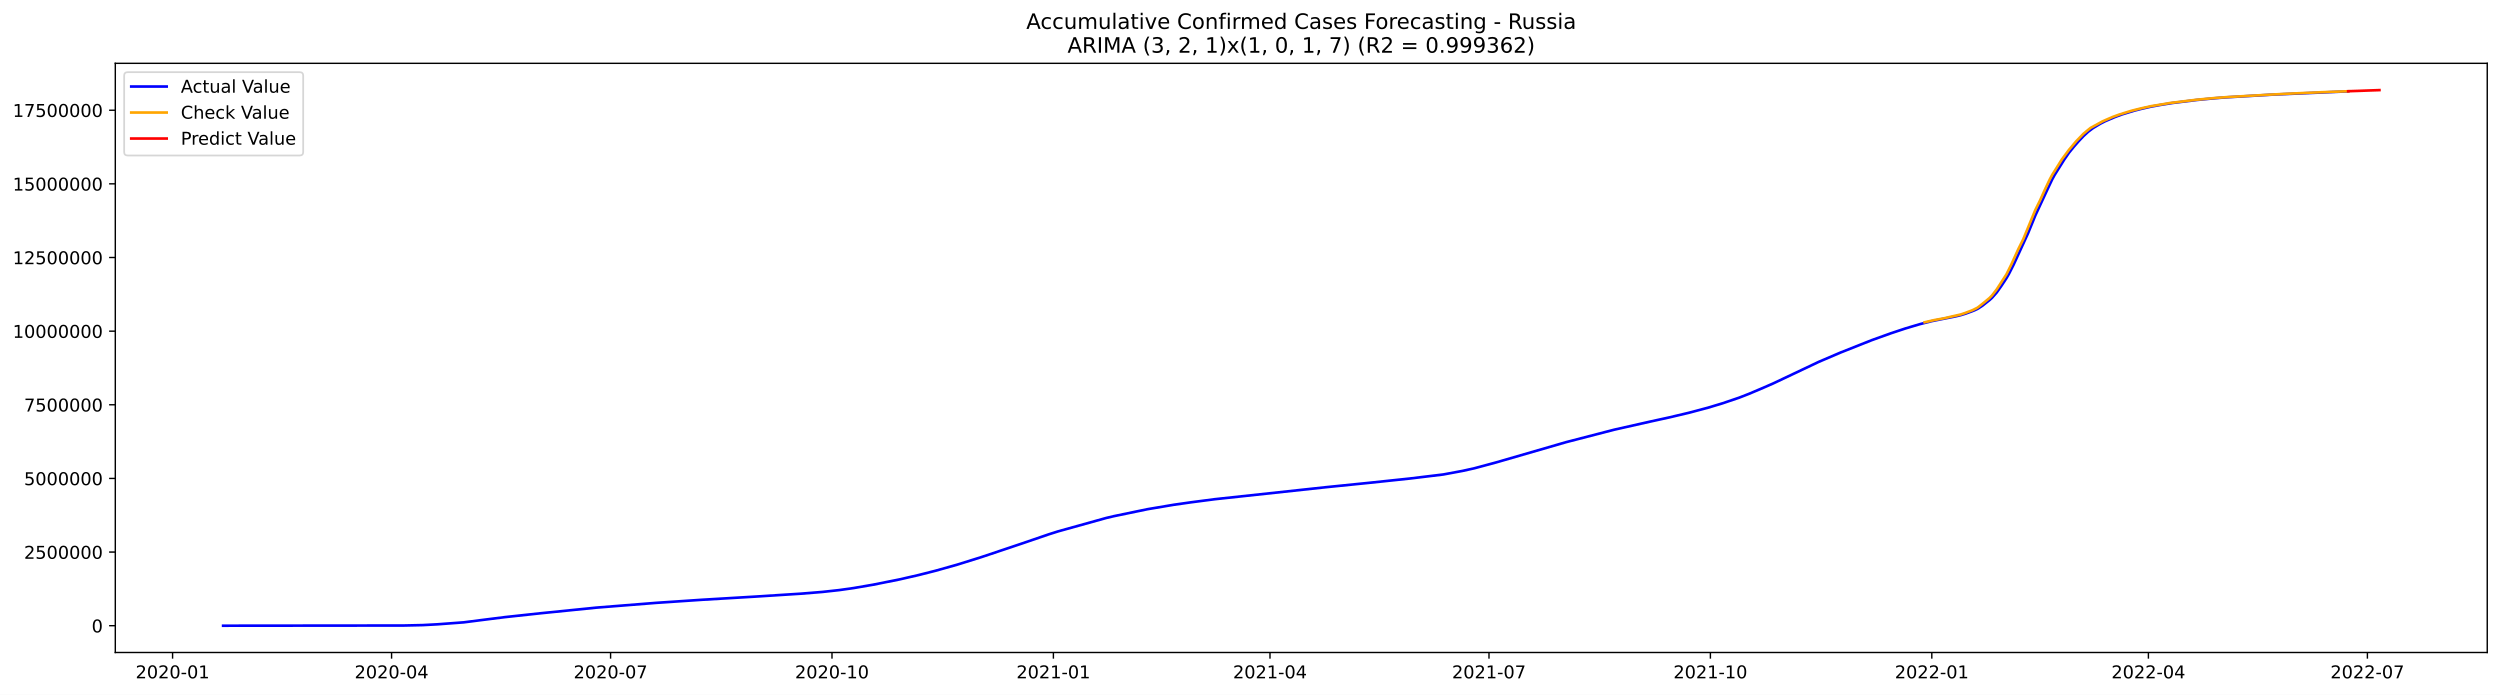
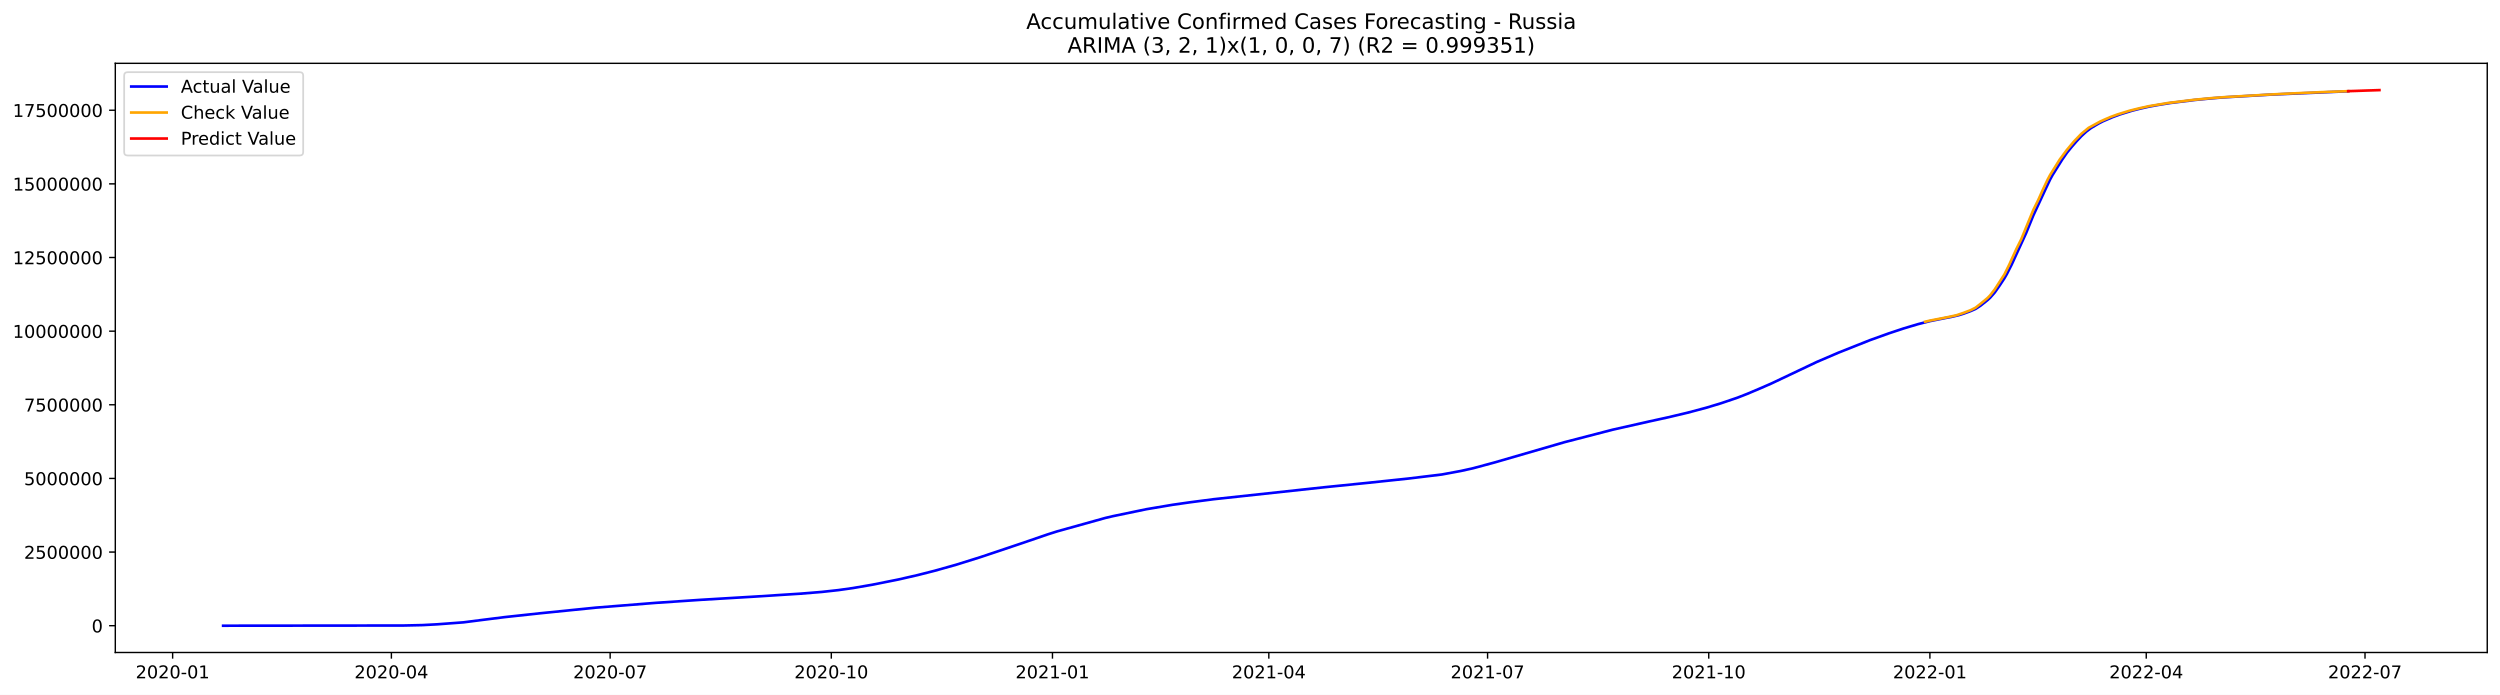
<svg xmlns="http://www.w3.org/2000/svg" xmlns:xlink="http://www.w3.org/1999/xlink" width="1411.5pt" height="392.274pt" viewBox="0 0 1411.5 392.274" version="1.1">
  <defs>
    <style type="text/css">*{stroke-linejoin: round; stroke-linecap: butt}</style>
  </defs>
  <g id="figure_1">
    <g id="patch_1">
      <path d="M 0 392.274  L 1411.5 392.274  L 1411.5 0  L 0 0  z " style="fill: #ffffff" />
    </g>
    <g id="axes_1">
      <g id="patch_2">
        <path d="M 65.1 368.396  L 1404.3 368.396  L 1404.3 35.755  L 65.1 35.755  z " style="fill: #ffffff" />
      </g>
      <g id="matplotlib.axis_1">
        <g id="xtick_1">
          <g id="line2d_1">
            <defs>
-               <path id="m7fe3e04eef" d="M 0 0  L 0 3.5  " style="stroke: #000000; stroke-width: 0.8" />
+               <path id="m43256a7a92" d="M 0 0  L 0 3.5  " style="stroke: #000000; stroke-width: 0.8" />
            </defs>
            <g>
-               <use xlink:href="#m7fe3e04eef" x="97.439" y="368.396" style="stroke: #000000; stroke-width: 0.8" />
+               <use xlink:href="#m43256a7a92" x="97.47" y="368.396" style="stroke: #000000; stroke-width: 0.8" />
            </g>
          </g>
          <g id="text_1">
-             <g transform="translate(76.54723 382.9939)scale(0.1 -0.1)">
+             <g transform="translate(76.57904 382.9939)scale(0.1 -0.1)">
              <defs>
                <path id="DejaVuSans-32" d="M 1228 531  L 3431 531  L 3431 0  L 469 0  L 469 531  Q 828 903 1448 1529  Q 2069 2156 2228 2338  Q 2531 2678 2651 2914  Q 2772 3150 2772 3378  Q 2772 3750 2511 3984  Q 2250 4219 1831 4219  Q 1534 4219 1204 4116  Q 875 4013 500 3803  L 500 4441  Q 881 4594 1212 4672  Q 1544 4750 1819 4750  Q 2544 4750 2975 4387  Q 3406 4025 3406 3419  Q 3406 3131 3298 2873  Q 3191 2616 2906 2266  Q 2828 2175 2409 1742  Q 1991 1309 1228 531  z " transform="scale(0.015625)" />
                <path id="DejaVuSans-30" d="M 2034 4250  Q 1547 4250 1301 3770  Q 1056 3291 1056 2328  Q 1056 1369 1301 889  Q 1547 409 2034 409  Q 2525 409 2770 889  Q 3016 1369 3016 2328  Q 3016 3291 2770 3770  Q 2525 4250 2034 4250  z M 2034 4750  Q 2819 4750 3233 4129  Q 3647 3509 3647 2328  Q 3647 1150 3233 529  Q 2819 -91 2034 -91  Q 1250 -91 836 529  Q 422 1150 422 2328  Q 422 3509 836 4129  Q 1250 4750 2034 4750  z " transform="scale(0.015625)" />
                <path id="DejaVuSans-2d" d="M 313 2009  L 1997 2009  L 1997 1497  L 313 1497  L 313 2009  z " transform="scale(0.015625)" />
                <path id="DejaVuSans-31" d="M 794 531  L 1825 531  L 1825 4091  L 703 3866  L 703 4441  L 1819 4666  L 2450 4666  L 2450 531  L 3481 531  L 3481 0  L 794 0  L 794 531  z " transform="scale(0.015625)" />
              </defs>
              <use xlink:href="#DejaVuSans-32" />
              <use xlink:href="#DejaVuSans-30" x="63.623" />
              <use xlink:href="#DejaVuSans-32" x="127.246" />
              <use xlink:href="#DejaVuSans-30" x="190.869" />
              <use xlink:href="#DejaVuSans-2d" x="254.492" />
              <use xlink:href="#DejaVuSans-30" x="290.576" />
              <use xlink:href="#DejaVuSans-31" x="354.199" />
            </g>
          </g>
        </g>
        <g id="xtick_2">
          <g id="line2d_2">
            <g>
-               <use xlink:href="#m7fe3e04eef" x="221.086" y="368.396" style="stroke: #000000; stroke-width: 0.8" />
+               <use xlink:href="#m43256a7a92" x="220.98" y="368.396" style="stroke: #000000; stroke-width: 0.8" />
            </g>
          </g>
          <g id="text_2">
-             <g transform="translate(200.195 382.9939)scale(0.1 -0.1)">
+             <g transform="translate(200.0889 382.9939)scale(0.1 -0.1)">
              <defs>
                <path id="DejaVuSans-34" d="M 2419 4116  L 825 1625  L 2419 1625  L 2419 4116  z M 2253 4666  L 3047 4666  L 3047 1625  L 3713 1625  L 3713 1100  L 3047 1100  L 3047 0  L 2419 0  L 2419 1100  L 313 1100  L 313 1709  L 2253 4666  z " transform="scale(0.015625)" />
              </defs>
              <use xlink:href="#DejaVuSans-32" />
              <use xlink:href="#DejaVuSans-30" x="63.623" />
              <use xlink:href="#DejaVuSans-32" x="127.246" />
              <use xlink:href="#DejaVuSans-30" x="190.869" />
              <use xlink:href="#DejaVuSans-2d" x="254.492" />
              <use xlink:href="#DejaVuSans-30" x="290.576" />
              <use xlink:href="#DejaVuSans-34" x="354.199" />
            </g>
          </g>
        </g>
        <g id="xtick_3">
          <g id="line2d_3">
            <g>
-               <use xlink:href="#m7fe3e04eef" x="344.734" y="368.396" style="stroke: #000000; stroke-width: 0.8" />
+               <use xlink:href="#m43256a7a92" x="344.49" y="368.396" style="stroke: #000000; stroke-width: 0.8" />
            </g>
          </g>
          <g id="text_3">
-             <g transform="translate(323.8427 382.9939)scale(0.1 -0.1)">
+             <g transform="translate(323.5988 382.9939)scale(0.1 -0.1)">
              <defs>
                <path id="DejaVuSans-37" d="M 525 4666  L 3525 4666  L 3525 4397  L 1831 0  L 1172 0  L 2766 4134  L 525 4134  L 525 4666  z " transform="scale(0.015625)" />
              </defs>
              <use xlink:href="#DejaVuSans-32" />
              <use xlink:href="#DejaVuSans-30" x="63.623" />
              <use xlink:href="#DejaVuSans-32" x="127.246" />
              <use xlink:href="#DejaVuSans-30" x="190.869" />
              <use xlink:href="#DejaVuSans-2d" x="254.492" />
              <use xlink:href="#DejaVuSans-30" x="290.576" />
              <use xlink:href="#DejaVuSans-37" x="354.199" />
            </g>
          </g>
        </g>
        <g id="xtick_4">
          <g id="line2d_4">
            <g>
-               <use xlink:href="#m7fe3e04eef" x="469.741" y="368.396" style="stroke: #000000; stroke-width: 0.8" />
+               <use xlink:href="#m43256a7a92" x="469.357" y="368.396" style="stroke: #000000; stroke-width: 0.8" />
            </g>
          </g>
          <g id="text_4">
-             <g transform="translate(448.8492 382.9939)scale(0.1 -0.1)">
+             <g transform="translate(448.4659 382.9939)scale(0.1 -0.1)">
              <use xlink:href="#DejaVuSans-32" />
              <use xlink:href="#DejaVuSans-30" x="63.623" />
              <use xlink:href="#DejaVuSans-32" x="127.246" />
              <use xlink:href="#DejaVuSans-30" x="190.869" />
              <use xlink:href="#DejaVuSans-2d" x="254.492" />
              <use xlink:href="#DejaVuSans-31" x="290.576" />
              <use xlink:href="#DejaVuSans-30" x="354.199" />
            </g>
          </g>
        </g>
        <g id="xtick_5">
          <g id="line2d_5">
            <g>
-               <use xlink:href="#m7fe3e04eef" x="594.747" y="368.396" style="stroke: #000000; stroke-width: 0.8" />
+               <use xlink:href="#m43256a7a92" x="594.224" y="368.396" style="stroke: #000000; stroke-width: 0.8" />
            </g>
          </g>
          <g id="text_5">
-             <g transform="translate(573.8557 382.9939)scale(0.1 -0.1)">
+             <g transform="translate(573.3331 382.9939)scale(0.1 -0.1)">
              <use xlink:href="#DejaVuSans-32" />
              <use xlink:href="#DejaVuSans-30" x="63.623" />
              <use xlink:href="#DejaVuSans-32" x="127.246" />
              <use xlink:href="#DejaVuSans-31" x="190.869" />
              <use xlink:href="#DejaVuSans-2d" x="254.492" />
              <use xlink:href="#DejaVuSans-30" x="290.576" />
              <use xlink:href="#DejaVuSans-31" x="354.199" />
            </g>
          </g>
        </g>
        <g id="xtick_6">
          <g id="line2d_6">
            <g>
-               <use xlink:href="#m7fe3e04eef" x="717.036" y="368.396" style="stroke: #000000; stroke-width: 0.8" />
+               <use xlink:href="#m43256a7a92" x="716.377" y="368.396" style="stroke: #000000; stroke-width: 0.8" />
            </g>
          </g>
          <g id="text_6">
-             <g transform="translate(696.1446 382.9939)scale(0.1 -0.1)">
+             <g transform="translate(695.4857 382.9939)scale(0.1 -0.1)">
              <use xlink:href="#DejaVuSans-32" />
              <use xlink:href="#DejaVuSans-30" x="63.623" />
              <use xlink:href="#DejaVuSans-32" x="127.246" />
              <use xlink:href="#DejaVuSans-31" x="190.869" />
              <use xlink:href="#DejaVuSans-2d" x="254.492" />
              <use xlink:href="#DejaVuSans-30" x="290.576" />
              <use xlink:href="#DejaVuSans-34" x="354.199" />
            </g>
          </g>
        </g>
        <g id="xtick_7">
          <g id="line2d_7">
            <g>
-               <use xlink:href="#m7fe3e04eef" x="840.684" y="368.396" style="stroke: #000000; stroke-width: 0.8" />
+               <use xlink:href="#m43256a7a92" x="839.887" y="368.396" style="stroke: #000000; stroke-width: 0.8" />
            </g>
          </g>
          <g id="text_7">
-             <g transform="translate(819.7924 382.9939)scale(0.1 -0.1)">
+             <g transform="translate(818.9956 382.9939)scale(0.1 -0.1)">
              <use xlink:href="#DejaVuSans-32" />
              <use xlink:href="#DejaVuSans-30" x="63.623" />
              <use xlink:href="#DejaVuSans-32" x="127.246" />
              <use xlink:href="#DejaVuSans-31" x="190.869" />
              <use xlink:href="#DejaVuSans-2d" x="254.492" />
              <use xlink:href="#DejaVuSans-30" x="290.576" />
              <use xlink:href="#DejaVuSans-37" x="354.199" />
            </g>
          </g>
        </g>
        <g id="xtick_8">
          <g id="line2d_8">
            <g>
-               <use xlink:href="#m7fe3e04eef" x="965.69" y="368.396" style="stroke: #000000; stroke-width: 0.8" />
+               <use xlink:href="#m43256a7a92" x="964.754" y="368.396" style="stroke: #000000; stroke-width: 0.8" />
            </g>
          </g>
          <g id="text_8">
-             <g transform="translate(944.7989 382.9939)scale(0.1 -0.1)">
+             <g transform="translate(943.8627 382.9939)scale(0.1 -0.1)">
              <use xlink:href="#DejaVuSans-32" />
              <use xlink:href="#DejaVuSans-30" x="63.623" />
              <use xlink:href="#DejaVuSans-32" x="127.246" />
              <use xlink:href="#DejaVuSans-31" x="190.869" />
              <use xlink:href="#DejaVuSans-2d" x="254.492" />
              <use xlink:href="#DejaVuSans-31" x="290.576" />
              <use xlink:href="#DejaVuSans-30" x="354.199" />
            </g>
          </g>
        </g>
        <g id="xtick_9">
          <g id="line2d_9">
            <g>
-               <use xlink:href="#m7fe3e04eef" x="1090.697" y="368.396" style="stroke: #000000; stroke-width: 0.8" />
+               <use xlink:href="#m43256a7a92" x="1089.621" y="368.396" style="stroke: #000000; stroke-width: 0.8" />
            </g>
          </g>
          <g id="text_9">
-             <g transform="translate(1069.805 382.9939)scale(0.1 -0.1)">
+             <g transform="translate(1068.73 382.9939)scale(0.1 -0.1)">
              <use xlink:href="#DejaVuSans-32" />
              <use xlink:href="#DejaVuSans-30" x="63.623" />
              <use xlink:href="#DejaVuSans-32" x="127.246" />
              <use xlink:href="#DejaVuSans-32" x="190.869" />
              <use xlink:href="#DejaVuSans-2d" x="254.492" />
              <use xlink:href="#DejaVuSans-30" x="290.576" />
              <use xlink:href="#DejaVuSans-31" x="354.199" />
            </g>
          </g>
        </g>
        <g id="xtick_10">
          <g id="line2d_10">
            <g>
-               <use xlink:href="#m7fe3e04eef" x="1212.986" y="368.396" style="stroke: #000000; stroke-width: 0.8" />
+               <use xlink:href="#m43256a7a92" x="1211.774" y="368.396" style="stroke: #000000; stroke-width: 0.8" />
            </g>
          </g>
          <g id="text_10">
-             <g transform="translate(1192.094 382.9939)scale(0.1 -0.1)">
+             <g transform="translate(1190.882 382.9939)scale(0.1 -0.1)">
              <use xlink:href="#DejaVuSans-32" />
              <use xlink:href="#DejaVuSans-30" x="63.623" />
              <use xlink:href="#DejaVuSans-32" x="127.246" />
              <use xlink:href="#DejaVuSans-32" x="190.869" />
              <use xlink:href="#DejaVuSans-2d" x="254.492" />
              <use xlink:href="#DejaVuSans-30" x="290.576" />
              <use xlink:href="#DejaVuSans-34" x="354.199" />
            </g>
          </g>
        </g>
        <g id="xtick_11">
          <g id="line2d_11">
            <g>
-               <use xlink:href="#m7fe3e04eef" x="1336.633" y="368.396" style="stroke: #000000; stroke-width: 0.8" />
+               <use xlink:href="#m43256a7a92" x="1335.284" y="368.396" style="stroke: #000000; stroke-width: 0.8" />
            </g>
          </g>
          <g id="text_11">
-             <g transform="translate(1315.742 382.9939)scale(0.1 -0.1)">
+             <g transform="translate(1314.392 382.9939)scale(0.1 -0.1)">
              <use xlink:href="#DejaVuSans-32" />
              <use xlink:href="#DejaVuSans-30" x="63.623" />
              <use xlink:href="#DejaVuSans-32" x="127.246" />
              <use xlink:href="#DejaVuSans-32" x="190.869" />
              <use xlink:href="#DejaVuSans-2d" x="254.492" />
              <use xlink:href="#DejaVuSans-30" x="290.576" />
              <use xlink:href="#DejaVuSans-37" x="354.199" />
            </g>
          </g>
        </g>
      </g>
      <g id="matplotlib.axis_2">
        <g id="ytick_1">
          <g id="line2d_12">
            <defs>
-               <path id="mcfc0486ab2" d="M 0 0  L -3.5 0  " style="stroke: #000000; stroke-width: 0.8" />
+               <path id="m46810c96d0" d="M 0 0  L -3.5 0  " style="stroke: #000000; stroke-width: 0.8" />
            </defs>
            <g>
-               <use xlink:href="#mcfc0486ab2" x="65.1" y="353.276" style="stroke: #000000; stroke-width: 0.8" />
+               <use xlink:href="#m46810c96d0" x="65.1" y="353.276" style="stroke: #000000; stroke-width: 0.8" />
            </g>
          </g>
          <g id="text_12">
            <g transform="translate(51.7375 357.0747)scale(0.1 -0.1)">
              <use xlink:href="#DejaVuSans-30" />
            </g>
          </g>
        </g>
        <g id="ytick_2">
          <g id="line2d_13">
            <g>
-               <use xlink:href="#mcfc0486ab2" x="65.1" y="311.697" style="stroke: #000000; stroke-width: 0.8" />
+               <use xlink:href="#m46810c96d0" x="65.1" y="311.698" style="stroke: #000000; stroke-width: 0.8" />
            </g>
          </g>
          <g id="text_13">
-             <g transform="translate(13.5625 315.4961)scale(0.1 -0.1)">
+             <g transform="translate(13.5625 315.4973)scale(0.1 -0.1)">
              <defs>
                <path id="DejaVuSans-35" d="M 691 4666  L 3169 4666  L 3169 4134  L 1269 4134  L 1269 2991  Q 1406 3038 1543 3061  Q 1681 3084 1819 3084  Q 2600 3084 3056 2656  Q 3513 2228 3513 1497  Q 3513 744 3044 326  Q 2575 -91 1722 -91  Q 1428 -91 1123 -41  Q 819 9 494 109  L 494 744  Q 775 591 1075 516  Q 1375 441 1709 441  Q 2250 441 2565 725  Q 2881 1009 2881 1497  Q 2881 1984 2565 2268  Q 2250 2553 1709 2553  Q 1456 2553 1204 2497  Q 953 2441 691 2322  L 691 4666  z " transform="scale(0.015625)" />
              </defs>
              <use xlink:href="#DejaVuSans-32" />
              <use xlink:href="#DejaVuSans-35" x="63.623" />
              <use xlink:href="#DejaVuSans-30" x="127.246" />
              <use xlink:href="#DejaVuSans-30" x="190.869" />
              <use xlink:href="#DejaVuSans-30" x="254.492" />
              <use xlink:href="#DejaVuSans-30" x="318.115" />
              <use xlink:href="#DejaVuSans-30" x="381.738" />
            </g>
          </g>
        </g>
        <g id="ytick_3">
          <g id="line2d_14">
            <g>
-               <use xlink:href="#mcfc0486ab2" x="65.1" y="270.118" style="stroke: #000000; stroke-width: 0.8" />
+               <use xlink:href="#m46810c96d0" x="65.1" y="270.121" style="stroke: #000000; stroke-width: 0.8" />
            </g>
          </g>
          <g id="text_14">
-             <g transform="translate(13.5625 273.9175)scale(0.1 -0.1)">
+             <g transform="translate(13.5625 273.9199)scale(0.1 -0.1)">
              <use xlink:href="#DejaVuSans-35" />
              <use xlink:href="#DejaVuSans-30" x="63.623" />
              <use xlink:href="#DejaVuSans-30" x="127.246" />
              <use xlink:href="#DejaVuSans-30" x="190.869" />
              <use xlink:href="#DejaVuSans-30" x="254.492" />
              <use xlink:href="#DejaVuSans-30" x="318.115" />
              <use xlink:href="#DejaVuSans-30" x="381.738" />
            </g>
          </g>
        </g>
        <g id="ytick_4">
          <g id="line2d_15">
            <g>
-               <use xlink:href="#mcfc0486ab2" x="65.1" y="228.54" style="stroke: #000000; stroke-width: 0.8" />
+               <use xlink:href="#m46810c96d0" x="65.1" y="228.543" style="stroke: #000000; stroke-width: 0.8" />
            </g>
          </g>
          <g id="text_15">
-             <g transform="translate(13.5625 232.3388)scale(0.1 -0.1)">
+             <g transform="translate(13.5625 232.3424)scale(0.1 -0.1)">
              <use xlink:href="#DejaVuSans-37" />
              <use xlink:href="#DejaVuSans-35" x="63.623" />
              <use xlink:href="#DejaVuSans-30" x="127.246" />
              <use xlink:href="#DejaVuSans-30" x="190.869" />
              <use xlink:href="#DejaVuSans-30" x="254.492" />
              <use xlink:href="#DejaVuSans-30" x="318.115" />
              <use xlink:href="#DejaVuSans-30" x="381.738" />
            </g>
          </g>
        </g>
        <g id="ytick_5">
          <g id="line2d_16">
            <g>
-               <use xlink:href="#mcfc0486ab2" x="65.1" y="186.961" style="stroke: #000000; stroke-width: 0.8" />
+               <use xlink:href="#m46810c96d0" x="65.1" y="186.966" style="stroke: #000000; stroke-width: 0.8" />
            </g>
          </g>
          <g id="text_16">
-             <g transform="translate(7.2 190.7602)scale(0.1 -0.1)">
+             <g transform="translate(7.2 190.765)scale(0.1 -0.1)">
              <use xlink:href="#DejaVuSans-31" />
              <use xlink:href="#DejaVuSans-30" x="63.623" />
              <use xlink:href="#DejaVuSans-30" x="127.246" />
              <use xlink:href="#DejaVuSans-30" x="190.869" />
              <use xlink:href="#DejaVuSans-30" x="254.492" />
              <use xlink:href="#DejaVuSans-30" x="318.115" />
              <use xlink:href="#DejaVuSans-30" x="381.738" />
              <use xlink:href="#DejaVuSans-30" x="445.361" />
            </g>
          </g>
        </g>
        <g id="ytick_6">
          <g id="line2d_17">
            <g>
-               <use xlink:href="#mcfc0486ab2" x="65.1" y="145.382" style="stroke: #000000; stroke-width: 0.8" />
+               <use xlink:href="#m46810c96d0" x="65.1" y="145.388" style="stroke: #000000; stroke-width: 0.8" />
            </g>
          </g>
          <g id="text_17">
-             <g transform="translate(7.2 149.1816)scale(0.1 -0.1)">
+             <g transform="translate(7.2 149.1876)scale(0.1 -0.1)">
              <use xlink:href="#DejaVuSans-31" />
              <use xlink:href="#DejaVuSans-32" x="63.623" />
              <use xlink:href="#DejaVuSans-35" x="127.246" />
              <use xlink:href="#DejaVuSans-30" x="190.869" />
              <use xlink:href="#DejaVuSans-30" x="254.492" />
              <use xlink:href="#DejaVuSans-30" x="318.115" />
              <use xlink:href="#DejaVuSans-30" x="381.738" />
              <use xlink:href="#DejaVuSans-30" x="445.361" />
            </g>
          </g>
        </g>
        <g id="ytick_7">
          <g id="line2d_18">
            <g>
-               <use xlink:href="#mcfc0486ab2" x="65.1" y="103.804" style="stroke: #000000; stroke-width: 0.8" />
+               <use xlink:href="#m46810c96d0" x="65.1" y="103.811" style="stroke: #000000; stroke-width: 0.8" />
            </g>
          </g>
          <g id="text_18">
-             <g transform="translate(7.2 107.603)scale(0.1 -0.1)">
+             <g transform="translate(7.2 107.6102)scale(0.1 -0.1)">
              <use xlink:href="#DejaVuSans-31" />
              <use xlink:href="#DejaVuSans-35" x="63.623" />
              <use xlink:href="#DejaVuSans-30" x="127.246" />
              <use xlink:href="#DejaVuSans-30" x="190.869" />
              <use xlink:href="#DejaVuSans-30" x="254.492" />
              <use xlink:href="#DejaVuSans-30" x="318.115" />
              <use xlink:href="#DejaVuSans-30" x="381.738" />
              <use xlink:href="#DejaVuSans-30" x="445.361" />
            </g>
          </g>
        </g>
        <g id="ytick_8">
          <g id="line2d_19">
            <g>
-               <use xlink:href="#mcfc0486ab2" x="65.1" y="62.225" style="stroke: #000000; stroke-width: 0.8" />
+               <use xlink:href="#m46810c96d0" x="65.1" y="62.234" style="stroke: #000000; stroke-width: 0.8" />
            </g>
          </g>
          <g id="text_19">
-             <g transform="translate(7.2 66.02434)scale(0.1 -0.1)">
+             <g transform="translate(7.2 66.03273)scale(0.1 -0.1)">
              <use xlink:href="#DejaVuSans-31" />
              <use xlink:href="#DejaVuSans-37" x="63.623" />
              <use xlink:href="#DejaVuSans-35" x="127.246" />
              <use xlink:href="#DejaVuSans-30" x="190.869" />
              <use xlink:href="#DejaVuSans-30" x="254.492" />
              <use xlink:href="#DejaVuSans-30" x="318.115" />
              <use xlink:href="#DejaVuSans-30" x="381.738" />
              <use xlink:href="#DejaVuSans-30" x="445.361" />
            </g>
          </g>
        </g>
      </g>
      <g id="line2d_20">
-         <path d="M 125.973 353.276  L 227.88 353.17  L 238.75 352.925  L 246.903 352.492  L 261.849 351.372  L 271.361 350.151  L 284.948 348.441  L 305.33 346.237  L 336.581 343.078  L 370.551 340.366  L 396.367 338.63  L 426.26 336.852  L 452.077 335.198  L 464.306 334.211  L 473.817 333.167  L 481.969 332.016  L 492.84 330.144  L 507.786 327.157  L 518.656 324.668  L 528.168 322.251  L 540.396 318.817  L 553.984 314.572  L 571.648 308.656  L 577.083 306.83  L 592.03 301.718  L 597.465 299.993  L 624.64 292.43  L 628.716 291.469  L 647.739 287.515  L 662.685 284.996  L 672.197 283.637  L 685.784 281.864  L 748.288 275.108  L 772.745 272.629  L 795.844 270.191  L 814.867 267.891  L 825.737 265.874  L 832.531 264.364  L 844.76 261.067  L 884.164 249.654  L 911.34 242.618  L 931.721 238.022  L 942.591 235.644  L 953.461 233.071  L 964.331 230.184  L 972.484 227.726  L 981.995 224.5  L 987.431 222.377  L 995.583 218.922  L 1001.018 216.549  L 1026.835 204.322  L 1039.064 199.087  L 1056.728 192.077  L 1067.598 188.173  L 1075.75 185.465  L 1083.903 183.031  L 1090.697 181.306  L 1096.132 180.214  L 1104.284 178.594  L 1107.002 177.949  L 1109.719 177.108  L 1113.796 175.605  L 1116.513 174.406  L 1119.231 172.645  L 1123.307 169.411  L 1124.666 168.179  L 1127.383 165.096  L 1130.101 161.227  L 1132.819 157.107  L 1134.177 154.761  L 1136.895 149.413  L 1145.047 131.679  L 1149.124 121.7  L 1155.918 107.089  L 1158.635 101.346  L 1159.994 98.854  L 1165.429 90.173  L 1168.146 86.243  L 1170.864 82.887  L 1173.581 79.758  L 1176.299 76.869  L 1179.017 74.362  L 1181.734 72.31  L 1185.81 69.864  L 1188.528 68.465  L 1193.963 66.136  L 1198.039 64.619  L 1204.833 62.528  L 1208.909 61.486  L 1214.344 60.237  L 1219.78 59.243  L 1226.573 58.143  L 1240.161 56.457  L 1249.672 55.534  L 1256.466 54.98  L 1283.642 53.398  L 1325.763 51.566  L 1325.763 51.566  " clip-path="url(#p2418b75462)" style="fill: none; stroke: #0000ff; stroke-width: 1.5; stroke-linecap: square" />
+         <path d="M 125.973 353.276  L 227.767 353.17  L 238.625 352.925  L 246.768 352.492  L 261.698 351.372  L 271.199 350.151  L 284.771 348.441  L 305.13 346.238  L 336.347 343.078  L 370.278 340.366  L 396.066 338.631  L 425.925 336.853  L 451.713 335.198  L 463.928 334.212  L 473.429 333.168  L 481.573 332.017  L 492.431 330.145  L 507.36 327.157  L 518.218 324.669  L 527.719 322.252  L 539.934 318.818  L 553.507 314.573  L 571.151 308.657  L 576.58 306.832  L 591.51 301.719  L 596.939 299.994  L 624.084 292.432  L 628.156 291.471  L 647.157 287.517  L 662.087 284.998  L 671.588 283.639  L 685.16 281.866  L 747.594 275.11  L 772.024 272.631  L 795.098 270.194  L 814.099 267.893  L 824.957 265.876  L 831.743 264.366  L 843.959 261.07  L 883.319 249.657  L 910.464 242.621  L 930.823 238.025  L 941.681 235.648  L 952.539 233.074  L 963.397 230.188  L 971.54 227.729  L 981.041 224.504  L 986.47 222.381  L 994.614 218.925  L 1000.043 216.553  L 1025.83 204.326  L 1038.046 199.092  L 1055.69 192.081  L 1066.548 188.177  L 1074.691 185.47  L 1082.835 183.036  L 1089.621 181.311  L 1095.05 180.219  L 1103.194 178.599  L 1105.908 177.954  L 1108.623 177.113  L 1112.695 175.61  L 1115.409 174.411  L 1118.124 172.65  L 1122.195 169.416  L 1123.553 168.184  L 1126.267 165.101  L 1128.982 161.232  L 1131.696 157.112  L 1133.053 154.767  L 1135.768 149.419  L 1143.911 131.685  L 1147.983 121.707  L 1154.769 107.097  L 1157.484 101.354  L 1158.841 98.861  L 1164.27 90.18  L 1166.985 86.251  L 1169.699 82.894  L 1172.414 79.766  L 1175.128 76.877  L 1177.843 74.37  L 1180.557 72.318  L 1184.629 69.872  L 1187.343 68.474  L 1192.772 66.145  L 1196.844 64.628  L 1203.63 62.536  L 1207.702 61.495  L 1213.131 60.246  L 1218.56 59.252  L 1225.346 58.151  L 1238.919 56.466  L 1248.42 55.542  L 1255.206 54.988  L 1282.351 53.407  L 1325.783 51.523  L 1325.783 51.523  " clip-path="url(#p5192e0ecb3)" style="fill: none; stroke: #0000ff; stroke-width: 1.5; stroke-linecap: square" />
      </g>
      <g id="line2d_21">
-         <path d="M 1086.62 181.971  L 1092.056 180.716  L 1097.491 179.716  L 1107.002 177.561  L 1109.719 176.637  L 1113.796 175.074  L 1116.513 173.712  L 1120.59 170.492  L 1123.307 168.228  L 1124.666 166.846  L 1127.383 163.338  L 1132.819 154.922  L 1135.536 149.458  L 1139.612 140.505  L 1142.33 135.069  L 1149.124 118.596  L 1151.841 113.103  L 1154.559 107.069  L 1157.276 101.326  L 1158.635 98.798  L 1164.07 90.09  L 1168.146 84.589  L 1172.223 79.752  L 1176.299 75.533  L 1179.017 73.278  L 1180.375 72.187  L 1187.169 68.479  L 1192.604 66.106  L 1196.681 64.617  L 1203.474 62.519  L 1208.909 61.162  L 1214.344 59.953  L 1225.215 58.138  L 1240.161 56.311  L 1249.672 55.406  L 1256.466 54.885  L 1268.695 54.181  L 1282.283 53.396  L 1295.87 52.709  L 1310.817 52.058  L 1325.763 51.513  L 1325.763 51.513  " clip-path="url(#p2418b75462)" style="fill: none; stroke: #ffa500; stroke-width: 1.5; stroke-linecap: square" />
+         <path d="M 1086.907 181.645  L 1089.621 181.006  L 1095.05 179.96  L 1100.479 178.898  L 1104.551 178.003  L 1108.623 176.641  L 1112.695 175.079  L 1115.409 173.716  L 1119.481 170.496  L 1122.195 168.233  L 1123.553 166.849  L 1126.267 163.345  L 1131.696 154.929  L 1134.411 149.459  L 1138.482 140.511  L 1141.197 135.082  L 1147.983 118.598  L 1150.698 113.113  L 1153.412 107.077  L 1156.127 101.331  L 1157.484 98.806  L 1162.913 90.098  L 1166.985 84.602  L 1171.056 79.761  L 1175.128 75.546  L 1179.2 72.191  L 1185.986 68.488  L 1191.415 66.117  L 1195.487 64.627  L 1202.273 62.527  L 1207.702 61.169  L 1213.131 59.963  L 1223.989 58.147  L 1238.919 56.32  L 1248.42 55.414  L 1255.206 54.894  L 1267.421 54.19  L 1280.994 53.404  L 1294.566 52.718  L 1309.496 52.067  L 1325.783 51.471  L 1325.783 51.471  " clip-path="url(#p5192e0ecb3)" style="fill: none; stroke: #ffa500; stroke-width: 1.5; stroke-linecap: square" />
      </g>
      <g id="line2d_22">
-         <path d="M 1325.763 51.513  L 1327.122 51.46  L 1328.481 51.411  L 1329.84 51.366  L 1331.198 51.323  L 1332.557 51.272  L 1333.916 51.221  L 1335.275 51.169  L 1336.633 51.118  L 1337.992 51.068  L 1339.351 51.022  L 1340.71 50.976  L 1342.069 50.926  L 1343.427 50.876  " clip-path="url(#p2418b75462)" style="fill: none; stroke: #ff0000; stroke-width: 1.5; stroke-linecap: square" />
+         <path d="M 1325.783 51.471  L 1327.14 51.423  L 1328.498 51.38  L 1329.855 51.339  L 1331.212 51.291  L 1332.569 51.242  L 1333.927 51.193  L 1335.284 51.144  L 1336.641 51.098  L 1337.998 51.056  L 1339.356 51.014  L 1340.713 50.969  L 1342.07 50.922  L 1343.427 50.876  " clip-path="url(#p5192e0ecb3)" style="fill: none; stroke: #ff0000; stroke-width: 1.5; stroke-linecap: square" />
      </g>
      <g id="patch_3">
        <path d="M 65.1 368.396  L 65.1 35.755  " style="fill: none; stroke: #000000; stroke-width: 0.8; stroke-linejoin: miter; stroke-linecap: square" />
      </g>
      <g id="patch_4">
        <path d="M 1404.3 368.396  L 1404.3 35.755  " style="fill: none; stroke: #000000; stroke-width: 0.8; stroke-linejoin: miter; stroke-linecap: square" />
      </g>
      <g id="patch_5">
        <path d="M 65.1 368.396  L 1404.3 368.396  " style="fill: none; stroke: #000000; stroke-width: 0.8; stroke-linejoin: miter; stroke-linecap: square" />
      </g>
      <g id="patch_6">
        <path d="M 65.1 35.755  L 1404.3 35.755  " style="fill: none; stroke: #000000; stroke-width: 0.8; stroke-linejoin: miter; stroke-linecap: square" />
      </g>
      <g id="text_20">
        <g transform="translate(579.4322 16.31812)scale(0.12 -0.12)">
          <defs>
            <path id="DejaVuSans-41" d="M 2188 4044  L 1331 1722  L 3047 1722  L 2188 4044  z M 1831 4666  L 2547 4666  L 4325 0  L 3669 0  L 3244 1197  L 1141 1197  L 716 0  L 50 0  L 1831 4666  z " transform="scale(0.015625)" />
            <path id="DejaVuSans-63" d="M 3122 3366  L 3122 2828  Q 2878 2963 2633 3030  Q 2388 3097 2138 3097  Q 1578 3097 1268 2742  Q 959 2388 959 1747  Q 959 1106 1268 751  Q 1578 397 2138 397  Q 2388 397 2633 464  Q 2878 531 3122 666  L 3122 134  Q 2881 22 2623 -34  Q 2366 -91 2075 -91  Q 1284 -91 818 406  Q 353 903 353 1747  Q 353 2603 823 3093  Q 1294 3584 2113 3584  Q 2378 3584 2631 3529  Q 2884 3475 3122 3366  z " transform="scale(0.015625)" />
            <path id="DejaVuSans-75" d="M 544 1381  L 544 3500  L 1119 3500  L 1119 1403  Q 1119 906 1312 657  Q 1506 409 1894 409  Q 2359 409 2629 706  Q 2900 1003 2900 1516  L 2900 3500  L 3475 3500  L 3475 0  L 2900 0  L 2900 538  Q 2691 219 2414 64  Q 2138 -91 1772 -91  Q 1169 -91 856 284  Q 544 659 544 1381  z M 1991 3584  L 1991 3584  z " transform="scale(0.015625)" />
            <path id="DejaVuSans-6d" d="M 3328 2828  Q 3544 3216 3844 3400  Q 4144 3584 4550 3584  Q 5097 3584 5394 3201  Q 5691 2819 5691 2113  L 5691 0  L 5113 0  L 5113 2094  Q 5113 2597 4934 2840  Q 4756 3084 4391 3084  Q 3944 3084 3684 2787  Q 3425 2491 3425 1978  L 3425 0  L 2847 0  L 2847 2094  Q 2847 2600 2669 2842  Q 2491 3084 2119 3084  Q 1678 3084 1418 2786  Q 1159 2488 1159 1978  L 1159 0  L 581 0  L 581 3500  L 1159 3500  L 1159 2956  Q 1356 3278 1631 3431  Q 1906 3584 2284 3584  Q 2666 3584 2933 3390  Q 3200 3197 3328 2828  z " transform="scale(0.015625)" />
            <path id="DejaVuSans-6c" d="M 603 4863  L 1178 4863  L 1178 0  L 603 0  L 603 4863  z " transform="scale(0.015625)" />
            <path id="DejaVuSans-61" d="M 2194 1759  Q 1497 1759 1228 1600  Q 959 1441 959 1056  Q 959 750 1161 570  Q 1363 391 1709 391  Q 2188 391 2477 730  Q 2766 1069 2766 1631  L 2766 1759  L 2194 1759  z M 3341 1997  L 3341 0  L 2766 0  L 2766 531  Q 2569 213 2275 61  Q 1981 -91 1556 -91  Q 1019 -91 701 211  Q 384 513 384 1019  Q 384 1609 779 1909  Q 1175 2209 1959 2209  L 2766 2209  L 2766 2266  Q 2766 2663 2505 2880  Q 2244 3097 1772 3097  Q 1472 3097 1187 3025  Q 903 2953 641 2809  L 641 3341  Q 956 3463 1253 3523  Q 1550 3584 1831 3584  Q 2591 3584 2966 3190  Q 3341 2797 3341 1997  z " transform="scale(0.015625)" />
            <path id="DejaVuSans-74" d="M 1172 4494  L 1172 3500  L 2356 3500  L 2356 3053  L 1172 3053  L 1172 1153  Q 1172 725 1289 603  Q 1406 481 1766 481  L 2356 481  L 2356 0  L 1766 0  Q 1100 0 847 248  Q 594 497 594 1153  L 594 3053  L 172 3053  L 172 3500  L 594 3500  L 594 4494  L 1172 4494  z " transform="scale(0.015625)" />
            <path id="DejaVuSans-69" d="M 603 3500  L 1178 3500  L 1178 0  L 603 0  L 603 3500  z M 603 4863  L 1178 4863  L 1178 4134  L 603 4134  L 603 4863  z " transform="scale(0.015625)" />
            <path id="DejaVuSans-76" d="M 191 3500  L 800 3500  L 1894 563  L 2988 3500  L 3597 3500  L 2284 0  L 1503 0  L 191 3500  z " transform="scale(0.015625)" />
            <path id="DejaVuSans-65" d="M 3597 1894  L 3597 1613  L 953 1613  Q 991 1019 1311 708  Q 1631 397 2203 397  Q 2534 397 2845 478  Q 3156 559 3463 722  L 3463 178  Q 3153 47 2828 -22  Q 2503 -91 2169 -91  Q 1331 -91 842 396  Q 353 884 353 1716  Q 353 2575 817 3079  Q 1281 3584 2069 3584  Q 2775 3584 3186 3129  Q 3597 2675 3597 1894  z M 3022 2063  Q 3016 2534 2758 2815  Q 2500 3097 2075 3097  Q 1594 3097 1305 2825  Q 1016 2553 972 2059  L 3022 2063  z " transform="scale(0.015625)" />
            <path id="DejaVuSans-20" transform="scale(0.015625)" />
            <path id="DejaVuSans-43" d="M 4122 4306  L 4122 3641  Q 3803 3938 3442 4084  Q 3081 4231 2675 4231  Q 1875 4231 1450 3742  Q 1025 3253 1025 2328  Q 1025 1406 1450 917  Q 1875 428 2675 428  Q 3081 428 3442 575  Q 3803 722 4122 1019  L 4122 359  Q 3791 134 3420 21  Q 3050 -91 2638 -91  Q 1578 -91 968 557  Q 359 1206 359 2328  Q 359 3453 968 4101  Q 1578 4750 2638 4750  Q 3056 4750 3426 4639  Q 3797 4528 4122 4306  z " transform="scale(0.015625)" />
            <path id="DejaVuSans-6f" d="M 1959 3097  Q 1497 3097 1228 2736  Q 959 2375 959 1747  Q 959 1119 1226 758  Q 1494 397 1959 397  Q 2419 397 2687 759  Q 2956 1122 2956 1747  Q 2956 2369 2687 2733  Q 2419 3097 1959 3097  z M 1959 3584  Q 2709 3584 3137 3096  Q 3566 2609 3566 1747  Q 3566 888 3137 398  Q 2709 -91 1959 -91  Q 1206 -91 779 398  Q 353 888 353 1747  Q 353 2609 779 3096  Q 1206 3584 1959 3584  z " transform="scale(0.015625)" />
            <path id="DejaVuSans-6e" d="M 3513 2113  L 3513 0  L 2938 0  L 2938 2094  Q 2938 2591 2744 2837  Q 2550 3084 2163 3084  Q 1697 3084 1428 2787  Q 1159 2491 1159 1978  L 1159 0  L 581 0  L 581 3500  L 1159 3500  L 1159 2956  Q 1366 3272 1645 3428  Q 1925 3584 2291 3584  Q 2894 3584 3203 3211  Q 3513 2838 3513 2113  z " transform="scale(0.015625)" />
            <path id="DejaVuSans-66" d="M 2375 4863  L 2375 4384  L 1825 4384  Q 1516 4384 1395 4259  Q 1275 4134 1275 3809  L 1275 3500  L 2222 3500  L 2222 3053  L 1275 3053  L 1275 0  L 697 0  L 697 3053  L 147 3053  L 147 3500  L 697 3500  L 697 3744  Q 697 4328 969 4595  Q 1241 4863 1831 4863  L 2375 4863  z " transform="scale(0.015625)" />
            <path id="DejaVuSans-72" d="M 2631 2963  Q 2534 3019 2420 3045  Q 2306 3072 2169 3072  Q 1681 3072 1420 2755  Q 1159 2438 1159 1844  L 1159 0  L 581 0  L 581 3500  L 1159 3500  L 1159 2956  Q 1341 3275 1631 3429  Q 1922 3584 2338 3584  Q 2397 3584 2469 3576  Q 2541 3569 2628 3553  L 2631 2963  z " transform="scale(0.015625)" />
            <path id="DejaVuSans-64" d="M 2906 2969  L 2906 4863  L 3481 4863  L 3481 0  L 2906 0  L 2906 525  Q 2725 213 2448 61  Q 2172 -91 1784 -91  Q 1150 -91 751 415  Q 353 922 353 1747  Q 353 2572 751 3078  Q 1150 3584 1784 3584  Q 2172 3584 2448 3432  Q 2725 3281 2906 2969  z M 947 1747  Q 947 1113 1208 752  Q 1469 391 1925 391  Q 2381 391 2643 752  Q 2906 1113 2906 1747  Q 2906 2381 2643 2742  Q 2381 3103 1925 3103  Q 1469 3103 1208 2742  Q 947 2381 947 1747  z " transform="scale(0.015625)" />
            <path id="DejaVuSans-73" d="M 2834 3397  L 2834 2853  Q 2591 2978 2328 3040  Q 2066 3103 1784 3103  Q 1356 3103 1142 2972  Q 928 2841 928 2578  Q 928 2378 1081 2264  Q 1234 2150 1697 2047  L 1894 2003  Q 2506 1872 2764 1633  Q 3022 1394 3022 966  Q 3022 478 2636 193  Q 2250 -91 1575 -91  Q 1294 -91 989 -36  Q 684 19 347 128  L 347 722  Q 666 556 975 473  Q 1284 391 1588 391  Q 1994 391 2212 530  Q 2431 669 2431 922  Q 2431 1156 2273 1281  Q 2116 1406 1581 1522  L 1381 1569  Q 847 1681 609 1914  Q 372 2147 372 2553  Q 372 3047 722 3315  Q 1072 3584 1716 3584  Q 2034 3584 2315 3537  Q 2597 3491 2834 3397  z " transform="scale(0.015625)" />
            <path id="DejaVuSans-46" d="M 628 4666  L 3309 4666  L 3309 4134  L 1259 4134  L 1259 2759  L 3109 2759  L 3109 2228  L 1259 2228  L 1259 0  L 628 0  L 628 4666  z " transform="scale(0.015625)" />
            <path id="DejaVuSans-67" d="M 2906 1791  Q 2906 2416 2648 2759  Q 2391 3103 1925 3103  Q 1463 3103 1205 2759  Q 947 2416 947 1791  Q 947 1169 1205 825  Q 1463 481 1925 481  Q 2391 481 2648 825  Q 2906 1169 2906 1791  z M 3481 434  Q 3481 -459 3084 -895  Q 2688 -1331 1869 -1331  Q 1566 -1331 1297 -1286  Q 1028 -1241 775 -1147  L 775 -588  Q 1028 -725 1275 -790  Q 1522 -856 1778 -856  Q 2344 -856 2625 -561  Q 2906 -266 2906 331  L 2906 616  Q 2728 306 2450 153  Q 2172 0 1784 0  Q 1141 0 747 490  Q 353 981 353 1791  Q 353 2603 747 3093  Q 1141 3584 1784 3584  Q 2172 3584 2450 3431  Q 2728 3278 2906 2969  L 2906 3500  L 3481 3500  L 3481 434  z " transform="scale(0.015625)" />
            <path id="DejaVuSans-52" d="M 2841 2188  Q 3044 2119 3236 1894  Q 3428 1669 3622 1275  L 4263 0  L 3584 0  L 2988 1197  Q 2756 1666 2539 1819  Q 2322 1972 1947 1972  L 1259 1972  L 1259 0  L 628 0  L 628 4666  L 2053 4666  Q 2853 4666 3247 4331  Q 3641 3997 3641 3322  Q 3641 2881 3436 2590  Q 3231 2300 2841 2188  z M 1259 4147  L 1259 2491  L 2053 2491  Q 2509 2491 2742 2702  Q 2975 2913 2975 3322  Q 2975 3731 2742 3939  Q 2509 4147 2053 4147  L 1259 4147  z " transform="scale(0.015625)" />
          </defs>
          <use xlink:href="#DejaVuSans-41" />
          <use xlink:href="#DejaVuSans-63" x="66.658" />
          <use xlink:href="#DejaVuSans-63" x="121.639" />
          <use xlink:href="#DejaVuSans-75" x="176.619" />
          <use xlink:href="#DejaVuSans-6d" x="239.998" />
          <use xlink:href="#DejaVuSans-75" x="337.41" />
          <use xlink:href="#DejaVuSans-6c" x="400.789" />
          <use xlink:href="#DejaVuSans-61" x="428.572" />
          <use xlink:href="#DejaVuSans-74" x="489.852" />
          <use xlink:href="#DejaVuSans-69" x="529.061" />
          <use xlink:href="#DejaVuSans-76" x="556.844" />
          <use xlink:href="#DejaVuSans-65" x="616.023" />
          <use xlink:href="#DejaVuSans-20" x="677.547" />
          <use xlink:href="#DejaVuSans-43" x="709.334" />
          <use xlink:href="#DejaVuSans-6f" x="779.158" />
          <use xlink:href="#DejaVuSans-6e" x="840.34" />
          <use xlink:href="#DejaVuSans-66" x="903.719" />
          <use xlink:href="#DejaVuSans-69" x="938.924" />
          <use xlink:href="#DejaVuSans-72" x="966.707" />
          <use xlink:href="#DejaVuSans-6d" x="1006.07" />
          <use xlink:href="#DejaVuSans-65" x="1103.482" />
          <use xlink:href="#DejaVuSans-64" x="1165.006" />
          <use xlink:href="#DejaVuSans-20" x="1228.482" />
          <use xlink:href="#DejaVuSans-43" x="1260.27" />
          <use xlink:href="#DejaVuSans-61" x="1330.094" />
          <use xlink:href="#DejaVuSans-73" x="1391.373" />
          <use xlink:href="#DejaVuSans-65" x="1443.473" />
          <use xlink:href="#DejaVuSans-73" x="1504.996" />
          <use xlink:href="#DejaVuSans-20" x="1557.096" />
          <use xlink:href="#DejaVuSans-46" x="1588.883" />
          <use xlink:href="#DejaVuSans-6f" x="1642.777" />
          <use xlink:href="#DejaVuSans-72" x="1703.959" />
          <use xlink:href="#DejaVuSans-65" x="1742.822" />
          <use xlink:href="#DejaVuSans-63" x="1804.346" />
          <use xlink:href="#DejaVuSans-61" x="1859.326" />
          <use xlink:href="#DejaVuSans-73" x="1920.605" />
          <use xlink:href="#DejaVuSans-74" x="1972.705" />
          <use xlink:href="#DejaVuSans-69" x="2011.914" />
          <use xlink:href="#DejaVuSans-6e" x="2039.697" />
          <use xlink:href="#DejaVuSans-67" x="2103.076" />
          <use xlink:href="#DejaVuSans-20" x="2166.553" />
          <use xlink:href="#DejaVuSans-2d" x="2198.34" />
          <use xlink:href="#DejaVuSans-20" x="2234.424" />
          <use xlink:href="#DejaVuSans-52" x="2266.211" />
          <use xlink:href="#DejaVuSans-75" x="2331.193" />
          <use xlink:href="#DejaVuSans-73" x="2394.572" />
          <use xlink:href="#DejaVuSans-73" x="2446.672" />
          <use xlink:href="#DejaVuSans-69" x="2498.771" />
          <use xlink:href="#DejaVuSans-61" x="2526.555" />
        </g>
        <g transform="translate(602.7159 29.7555)scale(0.12 -0.12)">
          <defs>
            <path id="DejaVuSans-49" d="M 628 4666  L 1259 4666  L 1259 0  L 628 0  L 628 4666  z " transform="scale(0.015625)" />
            <path id="DejaVuSans-4d" d="M 628 4666  L 1569 4666  L 2759 1491  L 3956 4666  L 4897 4666  L 4897 0  L 4281 0  L 4281 4097  L 3078 897  L 2444 897  L 1241 4097  L 1241 0  L 628 0  L 628 4666  z " transform="scale(0.015625)" />
            <path id="DejaVuSans-28" d="M 1984 4856  Q 1566 4138 1362 3434  Q 1159 2731 1159 2009  Q 1159 1288 1364 580  Q 1569 -128 1984 -844  L 1484 -844  Q 1016 -109 783 600  Q 550 1309 550 2009  Q 550 2706 781 3412  Q 1013 4119 1484 4856  L 1984 4856  z " transform="scale(0.015625)" />
            <path id="DejaVuSans-33" d="M 2597 2516  Q 3050 2419 3304 2112  Q 3559 1806 3559 1356  Q 3559 666 3084 287  Q 2609 -91 1734 -91  Q 1441 -91 1130 -33  Q 819 25 488 141  L 488 750  Q 750 597 1062 519  Q 1375 441 1716 441  Q 2309 441 2620 675  Q 2931 909 2931 1356  Q 2931 1769 2642 2001  Q 2353 2234 1838 2234  L 1294 2234  L 1294 2753  L 1863 2753  Q 2328 2753 2575 2939  Q 2822 3125 2822 3475  Q 2822 3834 2567 4026  Q 2313 4219 1838 4219  Q 1578 4219 1281 4162  Q 984 4106 628 3988  L 628 4550  Q 988 4650 1302 4700  Q 1616 4750 1894 4750  Q 2613 4750 3031 4423  Q 3450 4097 3450 3541  Q 3450 3153 3228 2886  Q 3006 2619 2597 2516  z " transform="scale(0.015625)" />
            <path id="DejaVuSans-2c" d="M 750 794  L 1409 794  L 1409 256  L 897 -744  L 494 -744  L 750 256  L 750 794  z " transform="scale(0.015625)" />
            <path id="DejaVuSans-29" d="M 513 4856  L 1013 4856  Q 1481 4119 1714 3412  Q 1947 2706 1947 2009  Q 1947 1309 1714 600  Q 1481 -109 1013 -844  L 513 -844  Q 928 -128 1133 580  Q 1338 1288 1338 2009  Q 1338 2731 1133 3434  Q 928 4138 513 4856  z " transform="scale(0.015625)" />
            <path id="DejaVuSans-78" d="M 3513 3500  L 2247 1797  L 3578 0  L 2900 0  L 1881 1375  L 863 0  L 184 0  L 1544 1831  L 300 3500  L 978 3500  L 1906 2253  L 2834 3500  L 3513 3500  z " transform="scale(0.015625)" />
            <path id="DejaVuSans-3d" d="M 678 2906  L 4684 2906  L 4684 2381  L 678 2381  L 678 2906  z M 678 1631  L 4684 1631  L 4684 1100  L 678 1100  L 678 1631  z " transform="scale(0.015625)" />
            <path id="DejaVuSans-2e" d="M 684 794  L 1344 794  L 1344 0  L 684 0  L 684 794  z " transform="scale(0.015625)" />
            <path id="DejaVuSans-39" d="M 703 97  L 703 672  Q 941 559 1184 500  Q 1428 441 1663 441  Q 2288 441 2617 861  Q 2947 1281 2994 2138  Q 2813 1869 2534 1725  Q 2256 1581 1919 1581  Q 1219 1581 811 2004  Q 403 2428 403 3163  Q 403 3881 828 4315  Q 1253 4750 1959 4750  Q 2769 4750 3195 4129  Q 3622 3509 3622 2328  Q 3622 1225 3098 567  Q 2575 -91 1691 -91  Q 1453 -91 1209 -44  Q 966 3 703 97  z M 1959 2075  Q 2384 2075 2632 2365  Q 2881 2656 2881 3163  Q 2881 3666 2632 3958  Q 2384 4250 1959 4250  Q 1534 4250 1286 3958  Q 1038 3666 1038 3163  Q 1038 2656 1286 2365  Q 1534 2075 1959 2075  z " transform="scale(0.015625)" />
-             <path id="DejaVuSans-36" d="M 2113 2584  Q 1688 2584 1439 2293  Q 1191 2003 1191 1497  Q 1191 994 1439 701  Q 1688 409 2113 409  Q 2538 409 2786 701  Q 3034 994 3034 1497  Q 3034 2003 2786 2293  Q 2538 2584 2113 2584  z M 3366 4563  L 3366 3988  Q 3128 4100 2886 4159  Q 2644 4219 2406 4219  Q 1781 4219 1451 3797  Q 1122 3375 1075 2522  Q 1259 2794 1537 2939  Q 1816 3084 2150 3084  Q 2853 3084 3261 2657  Q 3669 2231 3669 1497  Q 3669 778 3244 343  Q 2819 -91 2113 -91  Q 1303 -91 875 529  Q 447 1150 447 2328  Q 447 3434 972 4092  Q 1497 4750 2381 4750  Q 2619 4750 2861 4703  Q 3103 4656 3366 4563  z " transform="scale(0.015625)" />
          </defs>
          <use xlink:href="#DejaVuSans-41" />
          <use xlink:href="#DejaVuSans-52" x="68.408" />
          <use xlink:href="#DejaVuSans-49" x="137.891" />
          <use xlink:href="#DejaVuSans-4d" x="167.383" />
          <use xlink:href="#DejaVuSans-41" x="253.662" />
          <use xlink:href="#DejaVuSans-20" x="322.07" />
          <use xlink:href="#DejaVuSans-28" x="353.857" />
          <use xlink:href="#DejaVuSans-33" x="392.871" />
          <use xlink:href="#DejaVuSans-2c" x="456.494" />
          <use xlink:href="#DejaVuSans-20" x="488.281" />
          <use xlink:href="#DejaVuSans-32" x="520.068" />
          <use xlink:href="#DejaVuSans-2c" x="583.691" />
          <use xlink:href="#DejaVuSans-20" x="615.479" />
          <use xlink:href="#DejaVuSans-31" x="647.266" />
          <use xlink:href="#DejaVuSans-29" x="710.889" />
          <use xlink:href="#DejaVuSans-78" x="749.902" />
          <use xlink:href="#DejaVuSans-28" x="809.082" />
          <use xlink:href="#DejaVuSans-31" x="848.096" />
          <use xlink:href="#DejaVuSans-2c" x="911.719" />
          <use xlink:href="#DejaVuSans-20" x="943.506" />
          <use xlink:href="#DejaVuSans-30" x="975.293" />
          <use xlink:href="#DejaVuSans-2c" x="1038.916" />
          <use xlink:href="#DejaVuSans-20" x="1070.703" />
-           <use xlink:href="#DejaVuSans-31" x="1102.49" />
+           <use xlink:href="#DejaVuSans-30" x="1102.49" />
          <use xlink:href="#DejaVuSans-2c" x="1166.113" />
          <use xlink:href="#DejaVuSans-20" x="1197.9" />
          <use xlink:href="#DejaVuSans-37" x="1229.688" />
          <use xlink:href="#DejaVuSans-29" x="1293.311" />
          <use xlink:href="#DejaVuSans-20" x="1332.324" />
          <use xlink:href="#DejaVuSans-28" x="1364.111" />
          <use xlink:href="#DejaVuSans-52" x="1403.125" />
          <use xlink:href="#DejaVuSans-32" x="1472.607" />
          <use xlink:href="#DejaVuSans-20" x="1536.23" />
          <use xlink:href="#DejaVuSans-3d" x="1568.018" />
          <use xlink:href="#DejaVuSans-20" x="1651.807" />
          <use xlink:href="#DejaVuSans-30" x="1683.594" />
          <use xlink:href="#DejaVuSans-2e" x="1747.217" />
          <use xlink:href="#DejaVuSans-39" x="1779.004" />
          <use xlink:href="#DejaVuSans-39" x="1842.627" />
          <use xlink:href="#DejaVuSans-39" x="1906.25" />
          <use xlink:href="#DejaVuSans-33" x="1969.873" />
-           <use xlink:href="#DejaVuSans-36" x="2033.496" />
-           <use xlink:href="#DejaVuSans-32" x="2097.119" />
+           <use xlink:href="#DejaVuSans-35" x="2033.496" />
+           <use xlink:href="#DejaVuSans-31" x="2097.119" />
          <use xlink:href="#DejaVuSans-29" x="2160.742" />
        </g>
      </g>
      <g id="legend_1">
        <g id="patch_7">
          <path d="M 72.1 87.79  L 169.18 87.79  Q 171.18 87.79 171.18 85.79  L 171.18 42.755  Q 171.18 40.755 169.18 40.755  L 72.1 40.755  Q 70.1 40.755 70.1 42.755  L 70.1 85.79  Q 70.1 87.79 72.1 87.79  z " style="fill: #ffffff; opacity: 0.8; stroke: #cccccc; stroke-linejoin: miter" />
        </g>
        <g id="line2d_23">
          <path d="M 74.1 48.854  L 84.1 48.854  L 94.1 48.854  " style="fill: none; stroke: #0000ff; stroke-width: 1.5; stroke-linecap: square" />
        </g>
        <g id="text_21">
          <g transform="translate(102.1 52.35394)scale(0.1 -0.1)">
            <defs>
              <path id="DejaVuSans-56" d="M 1831 0  L 50 4666  L 709 4666  L 2188 738  L 3669 4666  L 4325 4666  L 2547 0  L 1831 0  z " transform="scale(0.015625)" />
            </defs>
            <use xlink:href="#DejaVuSans-41" />
            <use xlink:href="#DejaVuSans-63" x="66.658" />
            <use xlink:href="#DejaVuSans-74" x="121.639" />
            <use xlink:href="#DejaVuSans-75" x="160.848" />
            <use xlink:href="#DejaVuSans-61" x="224.227" />
            <use xlink:href="#DejaVuSans-6c" x="285.506" />
            <use xlink:href="#DejaVuSans-20" x="313.289" />
            <use xlink:href="#DejaVuSans-56" x="345.076" />
            <use xlink:href="#DejaVuSans-61" x="405.734" />
            <use xlink:href="#DejaVuSans-6c" x="467.014" />
            <use xlink:href="#DejaVuSans-75" x="494.797" />
            <use xlink:href="#DejaVuSans-65" x="558.176" />
          </g>
        </g>
        <g id="line2d_24">
          <path d="M 74.1 63.532  L 84.1 63.532  L 94.1 63.532  " style="fill: none; stroke: #ffa500; stroke-width: 1.5; stroke-linecap: square" />
        </g>
        <g id="text_22">
          <g transform="translate(102.1 67.03206)scale(0.1 -0.1)">
            <defs>
              <path id="DejaVuSans-68" d="M 3513 2113  L 3513 0  L 2938 0  L 2938 2094  Q 2938 2591 2744 2837  Q 2550 3084 2163 3084  Q 1697 3084 1428 2787  Q 1159 2491 1159 1978  L 1159 0  L 581 0  L 581 4863  L 1159 4863  L 1159 2956  Q 1366 3272 1645 3428  Q 1925 3584 2291 3584  Q 2894 3584 3203 3211  Q 3513 2838 3513 2113  z " transform="scale(0.015625)" />
              <path id="DejaVuSans-6b" d="M 581 4863  L 1159 4863  L 1159 1991  L 2875 3500  L 3609 3500  L 1753 1863  L 3688 0  L 2938 0  L 1159 1709  L 1159 0  L 581 0  L 581 4863  z " transform="scale(0.015625)" />
            </defs>
            <use xlink:href="#DejaVuSans-43" />
            <use xlink:href="#DejaVuSans-68" x="69.824" />
            <use xlink:href="#DejaVuSans-65" x="133.203" />
            <use xlink:href="#DejaVuSans-63" x="194.727" />
            <use xlink:href="#DejaVuSans-6b" x="249.707" />
            <use xlink:href="#DejaVuSans-20" x="307.617" />
            <use xlink:href="#DejaVuSans-56" x="339.404" />
            <use xlink:href="#DejaVuSans-61" x="400.062" />
            <use xlink:href="#DejaVuSans-6c" x="461.342" />
            <use xlink:href="#DejaVuSans-75" x="489.125" />
            <use xlink:href="#DejaVuSans-65" x="552.504" />
          </g>
        </g>
        <g id="line2d_25">
          <path d="M 74.1 78.21  L 84.1 78.21  L 94.1 78.21  " style="fill: none; stroke: #ff0000; stroke-width: 1.5; stroke-linecap: square" />
        </g>
        <g id="text_23">
          <g transform="translate(102.1 81.71019)scale(0.1 -0.1)">
            <defs>
              <path id="DejaVuSans-50" d="M 1259 4147  L 1259 2394  L 2053 2394  Q 2494 2394 2734 2622  Q 2975 2850 2975 3272  Q 2975 3691 2734 3919  Q 2494 4147 2053 4147  L 1259 4147  z M 628 4666  L 2053 4666  Q 2838 4666 3239 4311  Q 3641 3956 3641 3272  Q 3641 2581 3239 2228  Q 2838 1875 2053 1875  L 1259 1875  L 1259 0  L 628 0  L 628 4666  z " transform="scale(0.015625)" />
            </defs>
            <use xlink:href="#DejaVuSans-50" />
            <use xlink:href="#DejaVuSans-72" x="58.553" />
            <use xlink:href="#DejaVuSans-65" x="97.416" />
            <use xlink:href="#DejaVuSans-64" x="158.939" />
            <use xlink:href="#DejaVuSans-69" x="222.416" />
            <use xlink:href="#DejaVuSans-63" x="250.199" />
            <use xlink:href="#DejaVuSans-74" x="305.18" />
            <use xlink:href="#DejaVuSans-20" x="344.389" />
            <use xlink:href="#DejaVuSans-56" x="376.176" />
            <use xlink:href="#DejaVuSans-61" x="436.834" />
            <use xlink:href="#DejaVuSans-6c" x="498.113" />
            <use xlink:href="#DejaVuSans-75" x="525.896" />
            <use xlink:href="#DejaVuSans-65" x="589.275" />
          </g>
        </g>
      </g>
    </g>
  </g>
  <defs>
-     <clipPath id="p2418b75462">
+     <clipPath id="p5192e0ecb3">
      <rect x="65.1" y="35.755" width="1339.2" height="332.64" />
    </clipPath>
  </defs>
</svg>
